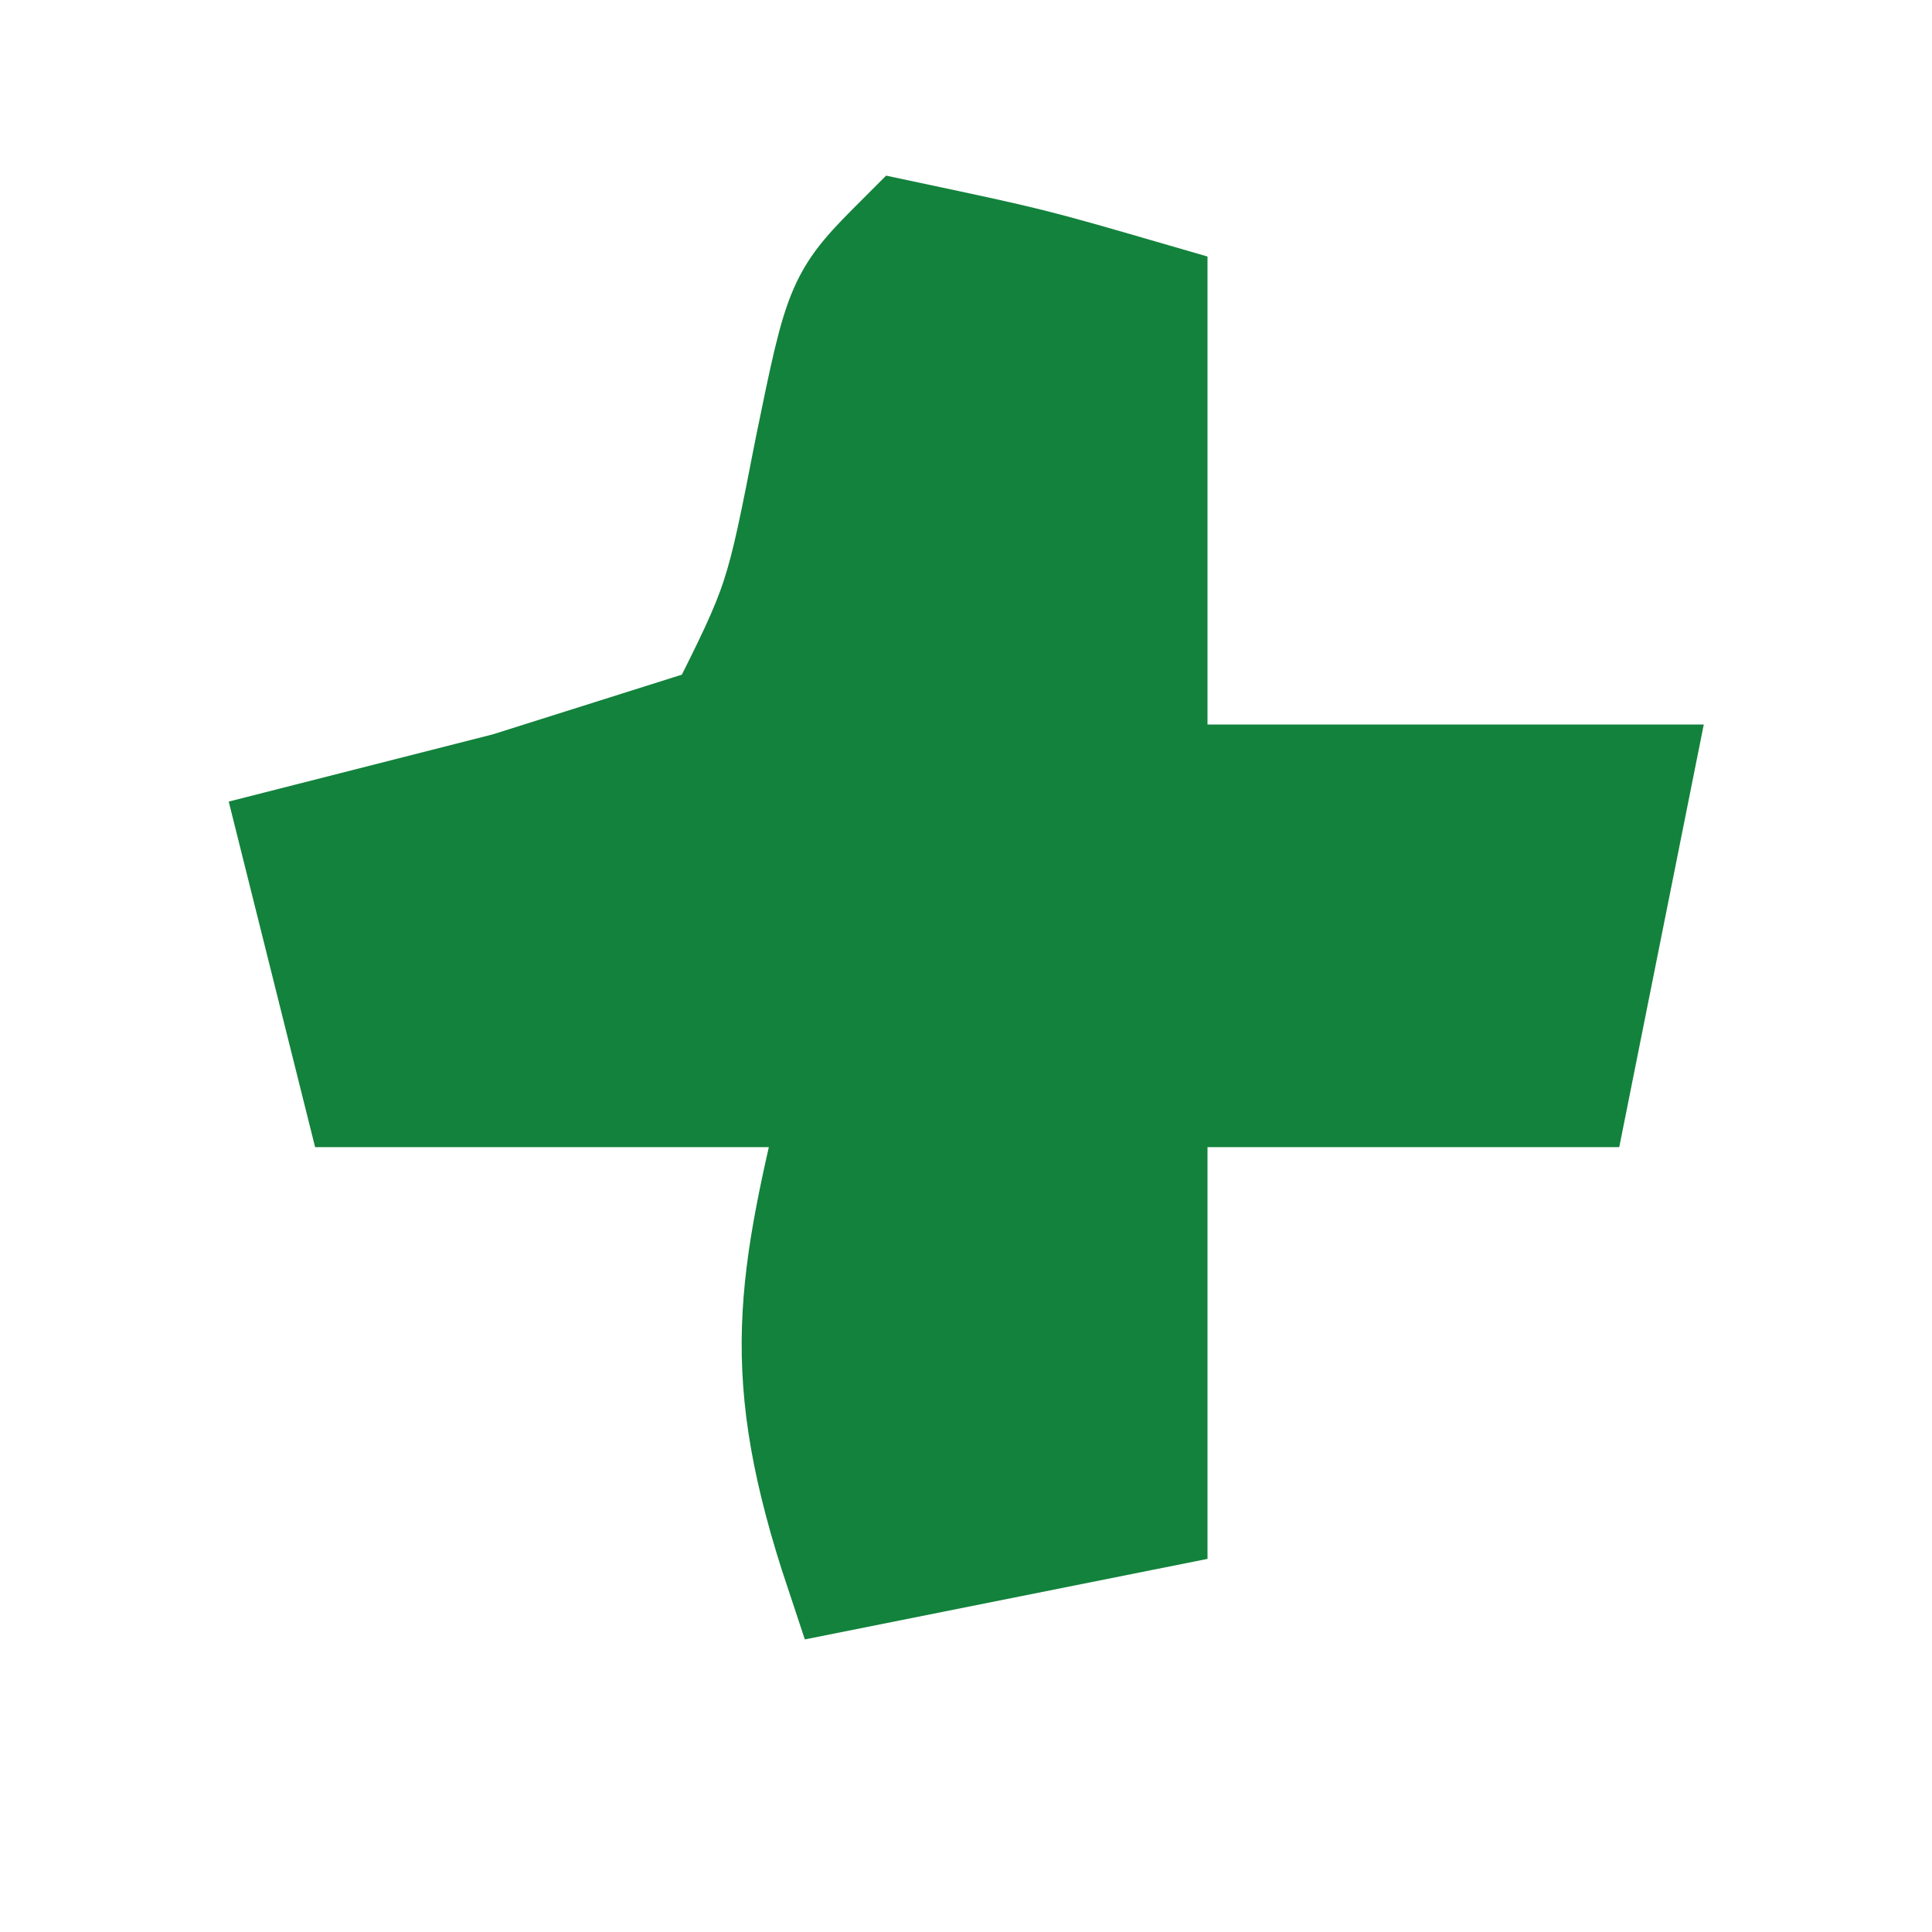
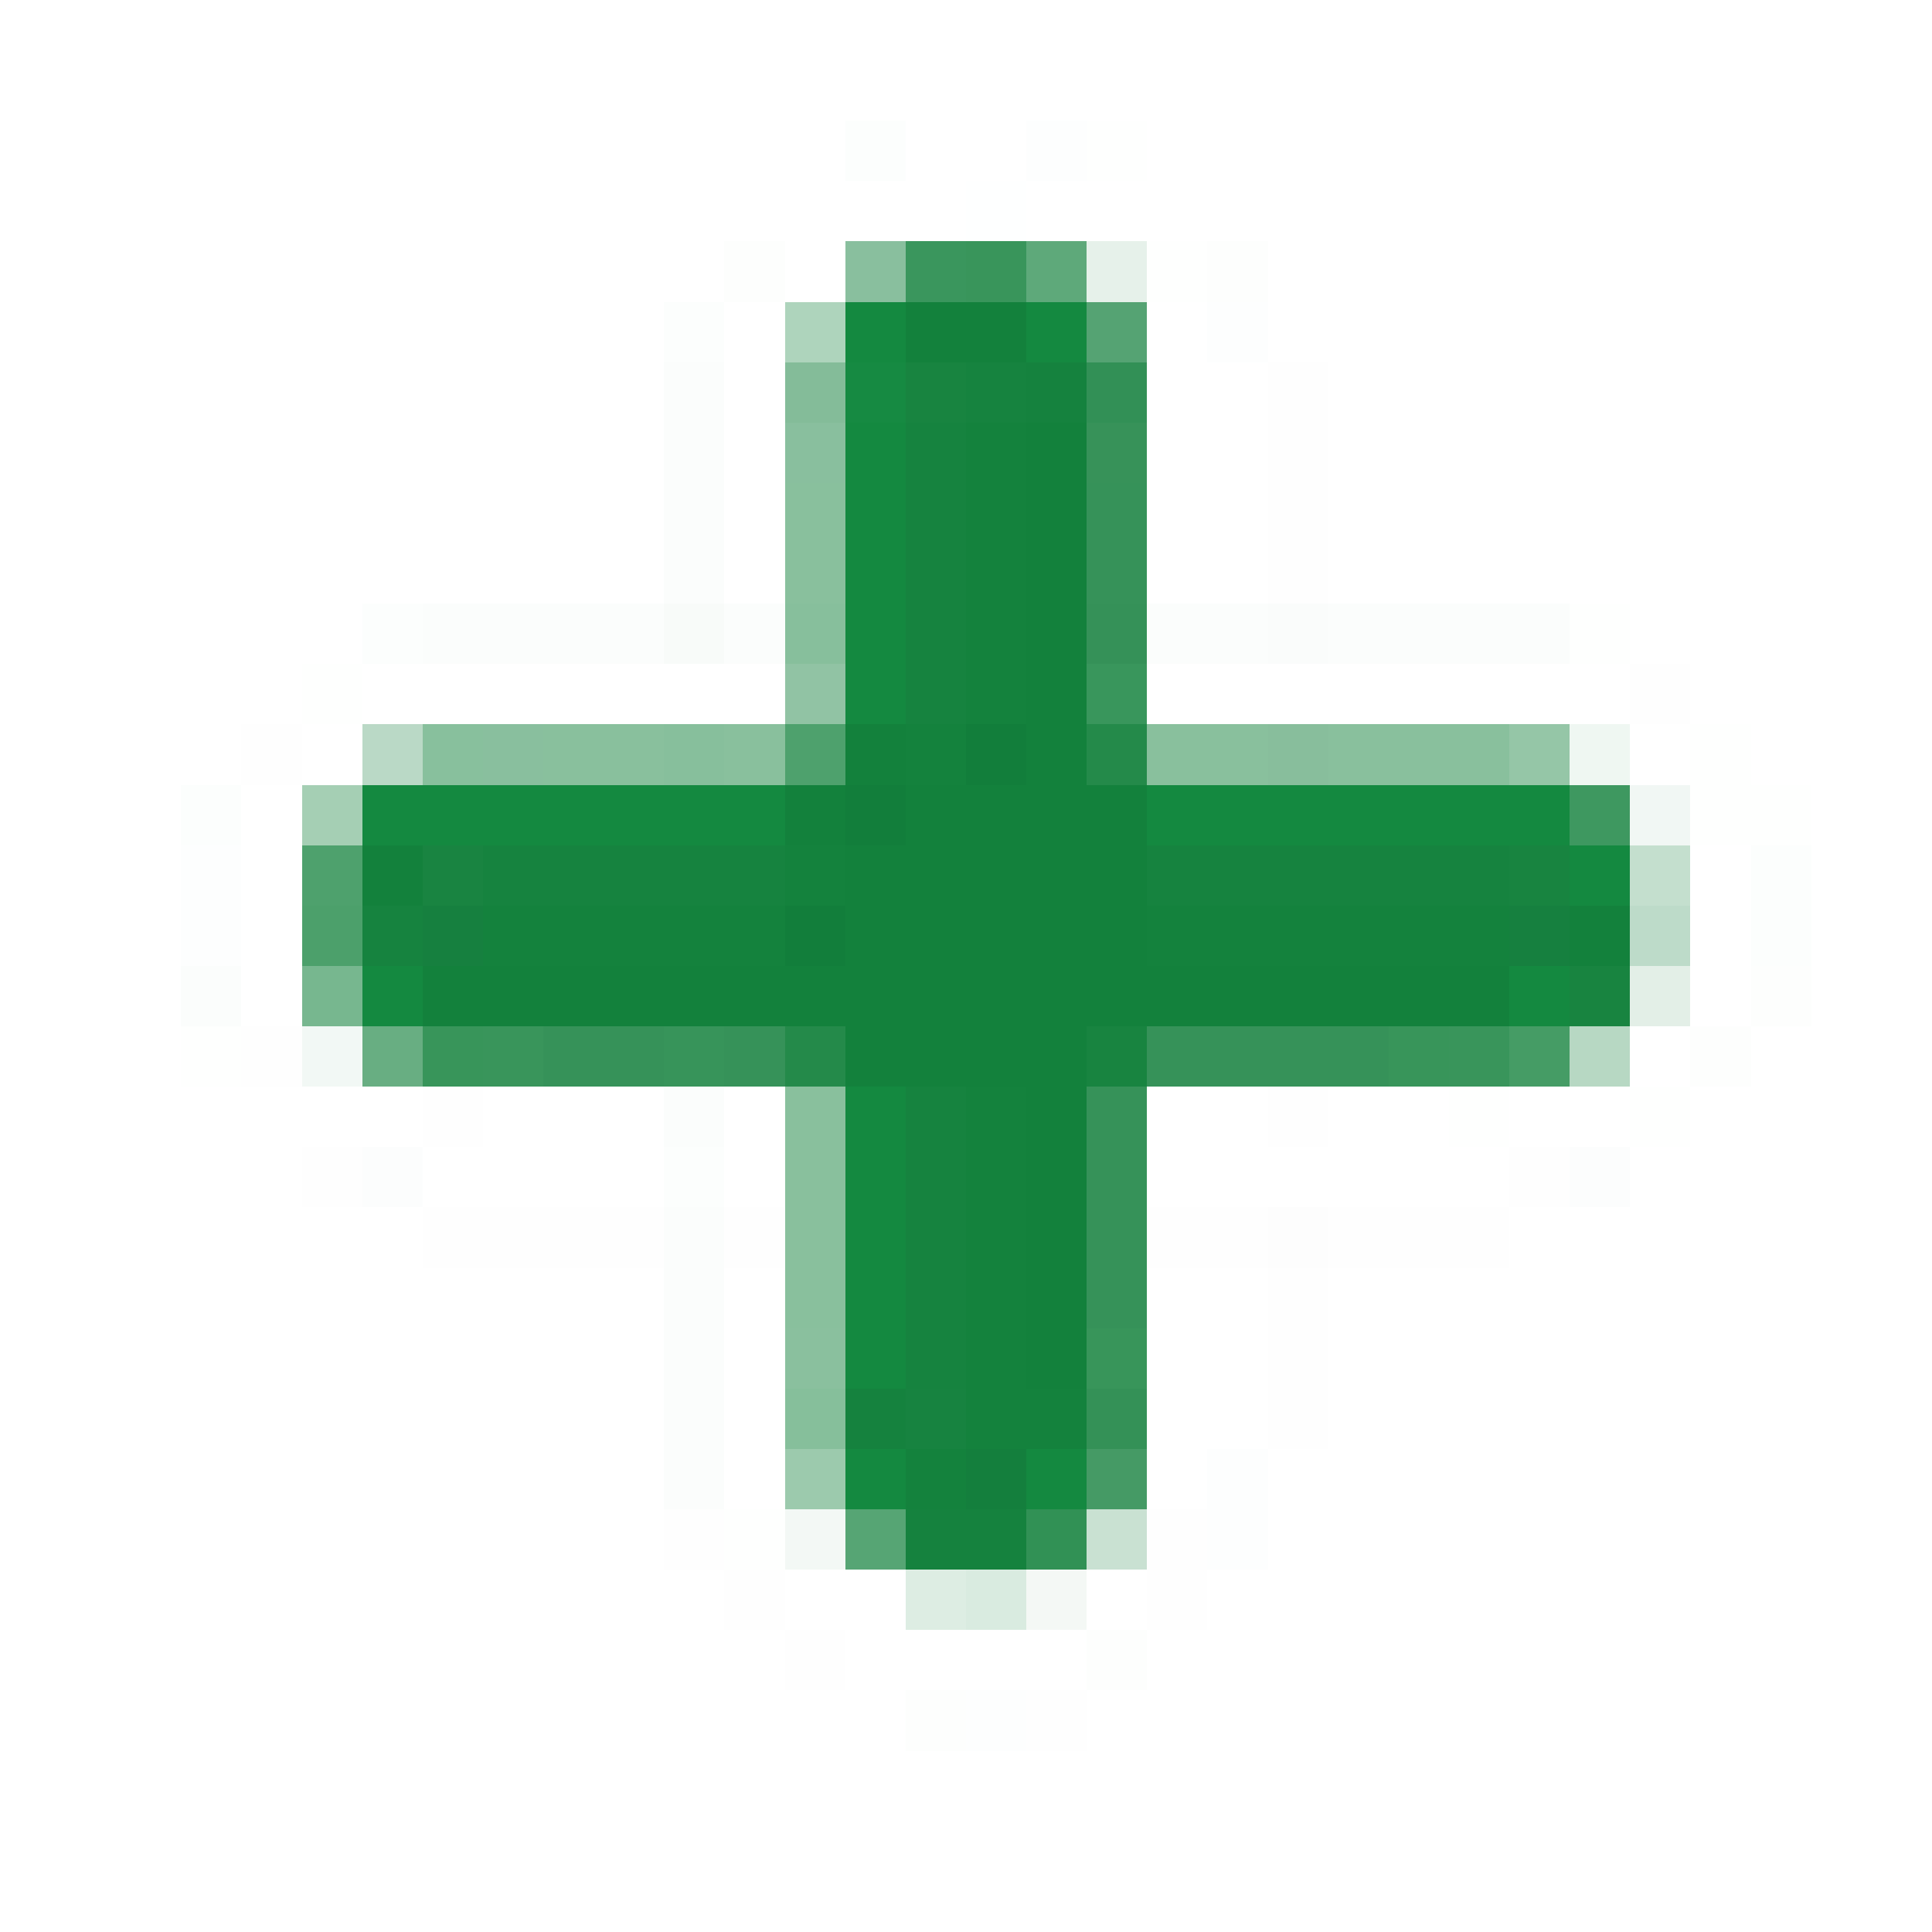
- <svg xmlns="http://www.w3.org/2000/svg" data-engine="binary-alpha-mono" width="32" height="32" viewBox="0 0 32 32">
-   <path d="M0 0 C2.062 0.438 2.062 0.438 4 1 C4 3.64 4 6.28 4 9 C6.64 9 9.28 9 12 9 C11.67 10.65 11.34 12.3 11 14 C8.69 14 6.38 14 4 14 C4 16.31 4 18.62 4 21 C2.35 21.33 0.7 21.66 -1 22 C-2.097 18.71 -1.8 17.287 -1 14 C-3.64 14 -6.28 14 -9 14 C-9.33 12.68 -9.66 11.36 -10 10 C-8.866 9.711 -7.731 9.422 -6.562 9.125 C-5.387 8.754 -4.211 8.383 -3 8 C-2 6 -2 6 -1.5 3.438 C-1 1 -1 1 0 0 Z " fill="#13823C" transform="translate(15,4)" stroke="#13823C" stroke-width="2" />
+ <svg xmlns="http://www.w3.org/2000/svg" data-engine="pixel-art" width="32" height="32" viewBox="0 0 32 32" shape-rendering="crispEdges">
+   <rect x="14" y="2" width="1" height="1" fill="#00AA55" fill-opacity="0.012" />
+   <rect x="17" y="2" width="1" height="1" fill="#007F7F" fill-opacity="0.008" />
+   <rect x="18" y="2" width="1" height="1" fill="#00FF00" fill-opacity="0.004" />
+   <rect x="16" y="3" width="1" height="1" fill="#00FFFF" fill-opacity="0.004" />
+   <rect x="12" y="4" width="1" height="1" fill="#007F00" fill-opacity="0.008" />
+   <rect x="14" y="4" width="1" height="1" fill="#127E3B" fill-opacity="0.494" />
+   <rect x="15" y="4" width="1" height="1" fill="#13813C" fill-opacity="0.831" />
+   <rect x="16" y="4" width="1" height="1" fill="#13813C" fill-opacity="0.839" />
+   <rect x="17" y="4" width="1" height="1" fill="#13813C" fill-opacity="0.682" />
+   <rect x="18" y="4" width="1" height="1" fill="#13813C" fill-opacity="0.106" />
+   <rect x="19" y="4" width="1" height="1" fill="#00FF00" fill-opacity="0.004" />
+   <rect x="20" y="4" width="1" height="1" fill="#007F00" fill-opacity="0.008" />
+   <rect x="11" y="5" width="1" height="1" fill="#00AA55" fill-opacity="0.012" />
+   <rect x="13" y="5" width="1" height="1" fill="#13813C" fill-opacity="0.341" />
+   <rect x="14" y="5" width="1" height="1" fill="#148940" />
+   <rect x="15" y="5" width="2" height="1" fill="#13813C" />
+   <rect x="17" y="5" width="1" height="1" fill="#148940" />
+   <rect x="18" y="5" width="1" height="1" fill="#127E3B" fill-opacity="0.714" />
+   <rect x="20" y="5" width="1" height="1" fill="#007F7F" fill-opacity="0.008" />
+   <rect x="11" y="6" width="1" height="1" fill="#007F3F" fill-opacity="0.016" />
+   <rect x="13" y="6" width="1" height="1" fill="#127E3B" fill-opacity="0.518" />
+   <rect x="14" y="6" width="1" height="1" fill="#148940" fill-opacity="0.988" />
+   <rect x="15" y="6" width="1" height="1" fill="#13813C" fill-opacity="0.976" />
+   <rect x="16" y="6" width="1" height="1" fill="#13813C" fill-opacity="0.984" />
+   <rect x="17" y="6" width="1" height="1" fill="#13813C" fill-opacity="0.988" />
+   <rect x="18" y="6" width="1" height="1" fill="#127E3B" fill-opacity="0.863" />
+   <rect x="21" y="6" width="1" height="1" fill="#000000" fill-opacity="0.004" />
+   <rect x="11" y="7" width="1" height="1" fill="#007F3F" fill-opacity="0.016" />
+   <rect x="13" y="7" width="1" height="1" fill="#127E3B" fill-opacity="0.494" />
+   <rect x="14" y="7" width="1" height="1" fill="#148940" />
+   <rect x="15" y="7" width="1" height="1" fill="#13813C" fill-opacity="0.984" />
+   <rect x="16" y="7" width="1" height="1" fill="#13813C" fill-opacity="0.992" />
+   <rect x="17" y="7" width="1" height="1" fill="#13813C" />
+   <rect x="18" y="7" width="1" height="1" fill="#127E3B" fill-opacity="0.843" />
+   <rect x="21" y="7" width="1" height="1" fill="#000000" fill-opacity="0.004" />
+   <rect x="11" y="8" width="1" height="1" fill="#007F3F" fill-opacity="0.016" />
+   <rect x="13" y="8" width="1" height="1" fill="#13813C" fill-opacity="0.498" />
+   <rect x="14" y="8" width="1" height="1" fill="#148940" />
+   <rect x="15" y="8" width="1" height="1" fill="#13813C" fill-opacity="0.984" />
+   <rect x="16" y="8" width="1" height="1" fill="#13813C" fill-opacity="0.992" />
+   <rect x="17" y="8" width="1" height="1" fill="#13813C" />
+   <rect x="18" y="8" width="1" height="1" fill="#127E3B" fill-opacity="0.847" />
+   <rect x="21" y="8" width="1" height="1" fill="#000000" fill-opacity="0.004" />
+   <rect x="11" y="9" width="1" height="1" fill="#007F3F" fill-opacity="0.016" />
+   <rect x="13" y="9" width="1" height="1" fill="#13813C" fill-opacity="0.498" />
+   <rect x="14" y="9" width="1" height="1" fill="#148940" />
+   <rect x="15" y="9" width="1" height="1" fill="#13813C" fill-opacity="0.984" />
+   <rect x="16" y="9" width="1" height="1" fill="#13813C" fill-opacity="0.992" />
+   <rect x="17" y="9" width="1" height="1" fill="#13813C" />
+   <rect x="18" y="9" width="1" height="1" fill="#127E3B" fill-opacity="0.847" />
+   <rect x="21" y="9" width="1" height="1" fill="#000000" fill-opacity="0.004" />
+   <rect x="6" y="10" width="1" height="1" fill="#00AA55" fill-opacity="0.012" />
+   <rect x="7" y="10" width="4" height="1" fill="#007F3F" fill-opacity="0.016" />
+   <rect x="11" y="10" width="1" height="1" fill="#007F3F" fill-opacity="0.031" />
+   <rect x="12" y="10" width="1" height="1" fill="#007F3F" fill-opacity="0.016" />
+   <rect x="13" y="10" width="1" height="1" fill="#13813C" fill-opacity="0.506" />
+   <rect x="14" y="10" width="1" height="1" fill="#148940" />
+   <rect x="15" y="10" width="1" height="1" fill="#13813C" fill-opacity="0.984" />
+   <rect x="16" y="10" width="1" height="1" fill="#13813C" fill-opacity="0.992" />
+   <rect x="17" y="10" width="1" height="1" fill="#13813C" />
+   <rect x="18" y="10" width="1" height="1" fill="#127E3B" fill-opacity="0.851" />
+   <rect x="19" y="10" width="2" height="1" fill="#007F3F" fill-opacity="0.016" />
+   <rect x="21" y="10" width="1" height="1" fill="#006633" fill-opacity="0.020" />
+   <rect x="22" y="10" width="4" height="1" fill="#007F3F" fill-opacity="0.016" />
+   <rect x="26" y="10" width="1" height="1" fill="#00FF00" fill-opacity="0.004" />
+   <rect x="5" y="11" width="1" height="1" fill="#00FF00" fill-opacity="0.004" />
+   <rect x="13" y="11" width="1" height="1" fill="#127E3B" fill-opacity="0.463" />
+   <rect x="14" y="11" width="1" height="1" fill="#148940" />
+   <rect x="15" y="11" width="1" height="1" fill="#13813C" fill-opacity="0.984" />
+   <rect x="16" y="11" width="1" height="1" fill="#13813C" fill-opacity="0.992" />
+   <rect x="17" y="11" width="1" height="1" fill="#13813C" />
+   <rect x="18" y="11" width="1" height="1" fill="#13813C" fill-opacity="0.835" />
+   <rect x="27" y="11" width="1" height="1" fill="#000000" fill-opacity="0.004" />
+   <rect x="4" y="12" width="1" height="1" fill="#000000" fill-opacity="0.004" />
+   <rect x="6" y="12" width="1" height="1" fill="#127E3B" fill-opacity="0.290" />
+   <rect x="7" y="12" width="1" height="1" fill="#13813C" fill-opacity="0.502" />
+   <rect x="8" y="12" width="1" height="1" fill="#127E3B" fill-opacity="0.494" />
+   <rect x="9" y="12" width="2" height="1" fill="#13813C" fill-opacity="0.498" />
+   <rect x="11" y="12" width="1" height="1" fill="#13813C" fill-opacity="0.506" />
+   <rect x="12" y="12" width="1" height="1" fill="#13813C" fill-opacity="0.498" />
+   <rect x="13" y="12" width="1" height="1" fill="#13813C" fill-opacity="0.749" />
+   <rect x="14" y="12" width="1" height="1" fill="#13813C" />
+   <rect x="15" y="12" width="1" height="1" fill="#13813C" fill-opacity="0.992" />
+   <rect x="16" y="12" width="1" height="1" fill="#127E3B" fill-opacity="0.996" />
+   <rect x="17" y="12" width="1" height="1" fill="#13813C" />
+   <rect x="18" y="12" width="1" height="1" fill="#13813C" fill-opacity="0.922" />
+   <rect x="19" y="12" width="2" height="1" fill="#13813C" fill-opacity="0.498" />
+   <rect x="21" y="12" width="1" height="1" fill="#127E3B" fill-opacity="0.502" />
+   <rect x="22" y="12" width="3" height="1" fill="#13813C" fill-opacity="0.498" />
+   <rect x="25" y="12" width="1" height="1" fill="#13813C" fill-opacity="0.447" />
+   <rect x="26" y="12" width="1" height="1" fill="#0F873C" fill-opacity="0.067" />
+   <rect x="28" y="12" width="1" height="1" fill="#00FF00" fill-opacity="0.004" />
+   <rect x="3" y="13" width="1" height="1" fill="#00AA55" fill-opacity="0.012" />
+   <rect x="5" y="13" width="1" height="1" fill="#13813C" fill-opacity="0.380" />
+   <rect x="6" y="13" width="7" height="1" fill="#148940" />
+   <rect x="13" y="13" width="1" height="1" fill="#13813C" />
+   <rect x="14" y="13" width="1" height="1" fill="#127E3B" />
+   <rect x="15" y="13" width="4" height="1" fill="#13813C" />
+   <rect x="19" y="13" width="7" height="1" fill="#148940" />
+   <rect x="26" y="13" width="1" height="1" fill="#13813C" fill-opacity="0.816" />
+   <rect x="27" y="13" width="1" height="1" fill="#127E3B" fill-opacity="0.055" />
+   <rect x="28" y="13" width="2" height="1" fill="#00FF00" fill-opacity="0.004" />
+   <rect x="3" y="14" width="1" height="1" fill="#007F7F" fill-opacity="0.008" />
+   <rect x="5" y="14" width="1" height="1" fill="#13813C" fill-opacity="0.749" />
+   <rect x="6" y="14" width="1" height="1" fill="#13813C" fill-opacity="0.996" />
+   <rect x="7" y="14" width="1" height="1" fill="#13813C" fill-opacity="0.969" />
+   <rect x="8" y="14" width="5" height="1" fill="#13813C" fill-opacity="0.984" />
+   <rect x="13" y="14" width="1" height="1" fill="#13813C" fill-opacity="0.992" />
+   <rect x="14" y="14" width="4" height="1" fill="#13813C" />
+   <rect x="18" y="14" width="1" height="1" fill="#13813C" fill-opacity="0.996" />
+   <rect x="19" y="14" width="6" height="1" fill="#13813C" fill-opacity="0.984" />
+   <rect x="25" y="14" width="1" height="1" fill="#13813C" fill-opacity="0.976" />
+   <rect x="26" y="14" width="1" height="1" fill="#148940" />
+   <rect x="27" y="14" width="1" height="1" fill="#13813C" fill-opacity="0.247" />
+   <rect x="29" y="14" width="1" height="1" fill="#00AA55" fill-opacity="0.012" />
+   <rect x="3" y="15" width="1" height="1" fill="#007F7F" fill-opacity="0.008" />
+   <rect x="5" y="15" width="1" height="1" fill="#13813C" fill-opacity="0.757" />
+   <rect x="6" y="15" width="1" height="1" fill="#13813C" fill-opacity="0.984" />
+   <rect x="7" y="15" width="1" height="1" fill="#127E3B" fill-opacity="0.980" />
+   <rect x="8" y="15" width="5" height="1" fill="#13813C" fill-opacity="0.992" />
+   <rect x="13" y="15" width="1" height="1" fill="#127E3B" fill-opacity="0.996" />
+   <rect x="14" y="15" width="5" height="1" fill="#13813C" />
+   <rect x="19" y="15" width="6" height="1" fill="#13813C" fill-opacity="0.992" />
+   <rect x="25" y="15" width="1" height="1" fill="#127E3B" fill-opacity="0.980" />
+   <rect x="26" y="15" width="1" height="1" fill="#13813C" fill-opacity="0.996" />
+   <rect x="27" y="15" width="1" height="1" fill="#127E3B" fill-opacity="0.275" />
+   <rect x="29" y="15" width="1" height="1" fill="#00AA55" fill-opacity="0.012" />
+   <rect x="3" y="16" width="1" height="1" fill="#007F3F" fill-opacity="0.016" />
+   <rect x="5" y="16" width="1" height="1" fill="#13813C" fill-opacity="0.573" />
+   <rect x="6" y="16" width="1" height="1" fill="#148940" />
+   <rect x="7" y="16" width="18" height="1" fill="#13813C" />
+   <rect x="25" y="16" width="1" height="1" fill="#148940" />
+   <rect x="26" y="16" width="1" height="1" fill="#13813C" fill-opacity="0.976" />
+   <rect x="27" y="16" width="1" height="1" fill="#127E3B" fill-opacity="0.118" />
+   <rect x="29" y="16" width="1" height="1" fill="#007F00" fill-opacity="0.008" />
+   <rect x="3" y="17" width="1" height="1" fill="#00FF00" fill-opacity="0.004" />
+   <rect x="4" y="17" width="1" height="1" fill="#000000" fill-opacity="0.004" />
+   <rect x="5" y="17" width="1" height="1" fill="#13813C" fill-opacity="0.051" />
+   <rect x="6" y="17" width="1" height="1" fill="#13813C" fill-opacity="0.639" />
+   <rect x="7" y="17" width="1" height="1" fill="#13813C" fill-opacity="0.843" />
+   <rect x="8" y="17" width="1" height="1" fill="#13813C" fill-opacity="0.839" />
+   <rect x="9" y="17" width="2" height="1" fill="#127E3B" fill-opacity="0.847" />
+   <rect x="11" y="17" width="1" height="1" fill="#13813C" fill-opacity="0.847" />
+   <rect x="12" y="17" width="1" height="1" fill="#127E3B" fill-opacity="0.847" />
+   <rect x="13" y="17" width="1" height="1" fill="#13813C" fill-opacity="0.922" />
+   <rect x="14" y="17" width="1" height="1" fill="#13813C" />
+   <rect x="15" y="17" width="1" height="1" fill="#13813C" fill-opacity="0.996" />
+   <rect x="16" y="17" width="2" height="1" fill="#13813C" />
+   <rect x="18" y="17" width="1" height="1" fill="#13813C" fill-opacity="0.976" />
+   <rect x="19" y="17" width="4" height="1" fill="#127E3B" fill-opacity="0.847" />
+   <rect x="23" y="17" width="1" height="1" fill="#13813C" fill-opacity="0.843" />
+   <rect x="24" y="17" width="1" height="1" fill="#13813C" fill-opacity="0.839" />
+   <rect x="25" y="17" width="1" height="1" fill="#13813C" fill-opacity="0.788" />
+   <rect x="26" y="17" width="1" height="1" fill="#127E3B" fill-opacity="0.302" />
+   <rect x="28" y="17" width="1" height="1" fill="#007F00" fill-opacity="0.008" />
+   <rect x="7" y="18" width="1" height="1" fill="#000000" fill-opacity="0.004" />
+   <rect x="11" y="18" width="1" height="1" fill="#007F3F" fill-opacity="0.016" />
+   <rect x="13" y="18" width="1" height="1" fill="#13813C" fill-opacity="0.498" />
+   <rect x="14" y="18" width="1" height="1" fill="#148940" />
+   <rect x="15" y="18" width="1" height="1" fill="#13813C" fill-opacity="0.984" />
+   <rect x="16" y="18" width="1" height="1" fill="#13813C" fill-opacity="0.992" />
+   <rect x="17" y="18" width="1" height="1" fill="#13813C" />
+   <rect x="18" y="18" width="1" height="1" fill="#127E3B" fill-opacity="0.847" />
+   <rect x="21" y="18" width="1" height="1" fill="#000000" fill-opacity="0.004" />
+   <rect x="24" y="18" width="1" height="1" fill="#00FF00" fill-opacity="0.004" />
+   <rect x="27" y="18" width="1" height="1" fill="#00FF00" fill-opacity="0.004" />
+   <rect x="5" y="19" width="1" height="1" fill="#000000" fill-opacity="0.004" />
+   <rect x="6" y="19" width="1" height="1" fill="#005555" fill-opacity="0.012" />
+   <rect x="11" y="19" width="1" height="1" fill="#00AA55" fill-opacity="0.012" />
+   <rect x="13" y="19" width="1" height="1" fill="#13813C" fill-opacity="0.498" />
+   <rect x="14" y="19" width="1" height="1" fill="#148940" />
+   <rect x="15" y="19" width="1" height="1" fill="#13813C" fill-opacity="0.984" />
+   <rect x="16" y="19" width="1" height="1" fill="#13813C" fill-opacity="0.992" />
+   <rect x="17" y="19" width="1" height="1" fill="#13813C" />
+   <rect x="18" y="19" width="1" height="1" fill="#127E3B" fill-opacity="0.847" />
+   <rect x="25" y="19" width="1" height="1" fill="#000000" fill-opacity="0.004" />
+   <rect x="26" y="19" width="1" height="1" fill="#005555" fill-opacity="0.012" />
+   <rect x="7" y="20" width="4" height="1" fill="#000000" fill-opacity="0.004" />
+   <rect x="11" y="20" width="1" height="1" fill="#007F3F" fill-opacity="0.016" />
+   <rect x="12" y="20" width="1" height="1" fill="#000000" fill-opacity="0.004" />
+   <rect x="13" y="20" width="1" height="1" fill="#13813C" fill-opacity="0.498" />
+   <rect x="14" y="20" width="1" height="1" fill="#148940" />
+   <rect x="15" y="20" width="1" height="1" fill="#13813C" fill-opacity="0.984" />
+   <rect x="16" y="20" width="1" height="1" fill="#13813C" fill-opacity="0.992" />
+   <rect x="17" y="20" width="1" height="1" fill="#13813C" />
+   <rect x="18" y="20" width="1" height="1" fill="#127E3B" fill-opacity="0.847" />
+   <rect x="19" y="20" width="2" height="1" fill="#000000" fill-opacity="0.004" />
+   <rect x="21" y="20" width="1" height="1" fill="#000000" fill-opacity="0.008" />
+   <rect x="22" y="20" width="3" height="1" fill="#000000" fill-opacity="0.004" />
+   <rect x="11" y="21" width="1" height="1" fill="#007F3F" fill-opacity="0.016" />
+   <rect x="13" y="21" width="1" height="1" fill="#13813C" fill-opacity="0.498" />
+   <rect x="14" y="21" width="1" height="1" fill="#148940" />
+   <rect x="15" y="21" width="1" height="1" fill="#13813C" fill-opacity="0.984" />
+   <rect x="16" y="21" width="1" height="1" fill="#13813C" fill-opacity="0.992" />
+   <rect x="17" y="21" width="1" height="1" fill="#13813C" />
+   <rect x="18" y="21" width="1" height="1" fill="#127E3B" fill-opacity="0.847" />
+   <rect x="21" y="21" width="1" height="1" fill="#000000" fill-opacity="0.004" />
+   <rect x="11" y="22" width="1" height="1" fill="#007F3F" fill-opacity="0.016" />
+   <rect x="13" y="22" width="1" height="1" fill="#13813C" fill-opacity="0.494" />
+   <rect x="14" y="22" width="1" height="1" fill="#148940" />
+   <rect x="15" y="22" width="1" height="1" fill="#13813C" fill-opacity="0.984" />
+   <rect x="16" y="22" width="1" height="1" fill="#13813C" fill-opacity="0.992" />
+   <rect x="17" y="22" width="1" height="1" fill="#13813C" />
+   <rect x="18" y="22" width="1" height="1" fill="#13813C" fill-opacity="0.843" />
+   <rect x="21" y="22" width="1" height="1" fill="#000000" fill-opacity="0.004" />
+   <rect x="11" y="23" width="1" height="1" fill="#007F3F" fill-opacity="0.016" />
+   <rect x="13" y="23" width="1" height="1" fill="#13813C" fill-opacity="0.510" />
+   <rect x="14" y="23" width="1" height="1" fill="#13813C" fill-opacity="0.988" />
+   <rect x="15" y="23" width="1" height="1" fill="#13813C" fill-opacity="0.980" />
+   <rect x="16" y="23" width="2" height="1" fill="#13813C" fill-opacity="0.992" />
+   <rect x="18" y="23" width="1" height="1" fill="#127E3B" fill-opacity="0.855" />
+   <rect x="21" y="23" width="1" height="1" fill="#000000" fill-opacity="0.004" />
+   <rect x="11" y="24" width="1" height="1" fill="#007F3F" fill-opacity="0.016" />
+   <rect x="13" y="24" width="1" height="1" fill="#13813C" fill-opacity="0.420" />
+   <rect x="14" y="24" width="1" height="1" fill="#148940" />
+   <rect x="15" y="24" width="1" height="1" fill="#13813C" fill-opacity="0.992" />
+   <rect x="16" y="24" width="1" height="1" fill="#127E3B" fill-opacity="0.988" />
+   <rect x="17" y="24" width="1" height="1" fill="#148940" />
+   <rect x="18" y="24" width="1" height="1" fill="#127E3B" fill-opacity="0.784" />
+   <rect x="20" y="24" width="1" height="1" fill="#007F7F" fill-opacity="0.008" />
+   <rect x="11" y="25" width="1" height="1" fill="#000000" fill-opacity="0.004" />
+   <rect x="12" y="25" width="1" height="1" fill="#00FF00" fill-opacity="0.004" />
+   <rect x="13" y="25" width="1" height="1" fill="#127E3B" fill-opacity="0.047" />
+   <rect x="14" y="25" width="1" height="1" fill="#13813C" fill-opacity="0.714" />
+   <rect x="15" y="25" width="2" height="1" fill="#13813C" fill-opacity="0.988" />
+   <rect x="17" y="25" width="1" height="1" fill="#13813C" fill-opacity="0.871" />
+   <rect x="18" y="25" width="1" height="1" fill="#127E3B" fill-opacity="0.227" />
+   <rect x="19" y="25" width="1" height="1" fill="#000000" fill-opacity="0.004" />
+   <rect x="20" y="25" width="1" height="1" fill="#007F7F" fill-opacity="0.008" />
+   <rect x="12" y="26" width="1" height="1" fill="#000000" fill-opacity="0.004" />
+   <rect x="15" y="26" width="1" height="1" fill="#13813C" fill-opacity="0.141" />
+   <rect x="16" y="26" width="1" height="1" fill="#13813C" fill-opacity="0.157" />
+   <rect x="17" y="26" width="1" height="1" fill="#17732E" fill-opacity="0.043" />
+   <rect x="19" y="26" width="1" height="1" fill="#000000" fill-opacity="0.004" />
+   <rect x="13" y="27" width="1" height="1" fill="#000000" fill-opacity="0.004" />
+   <rect x="18" y="27" width="1" height="1" fill="#007F00" fill-opacity="0.008" />
+   <rect x="15" y="28" width="1" height="1" fill="#007F00" fill-opacity="0.008" />
+   <rect x="16" y="28" width="1" height="1" fill="#007F7F" fill-opacity="0.008" />
+   <rect x="17" y="28" width="1" height="1" fill="#000000" fill-opacity="0.004" />
</svg>
